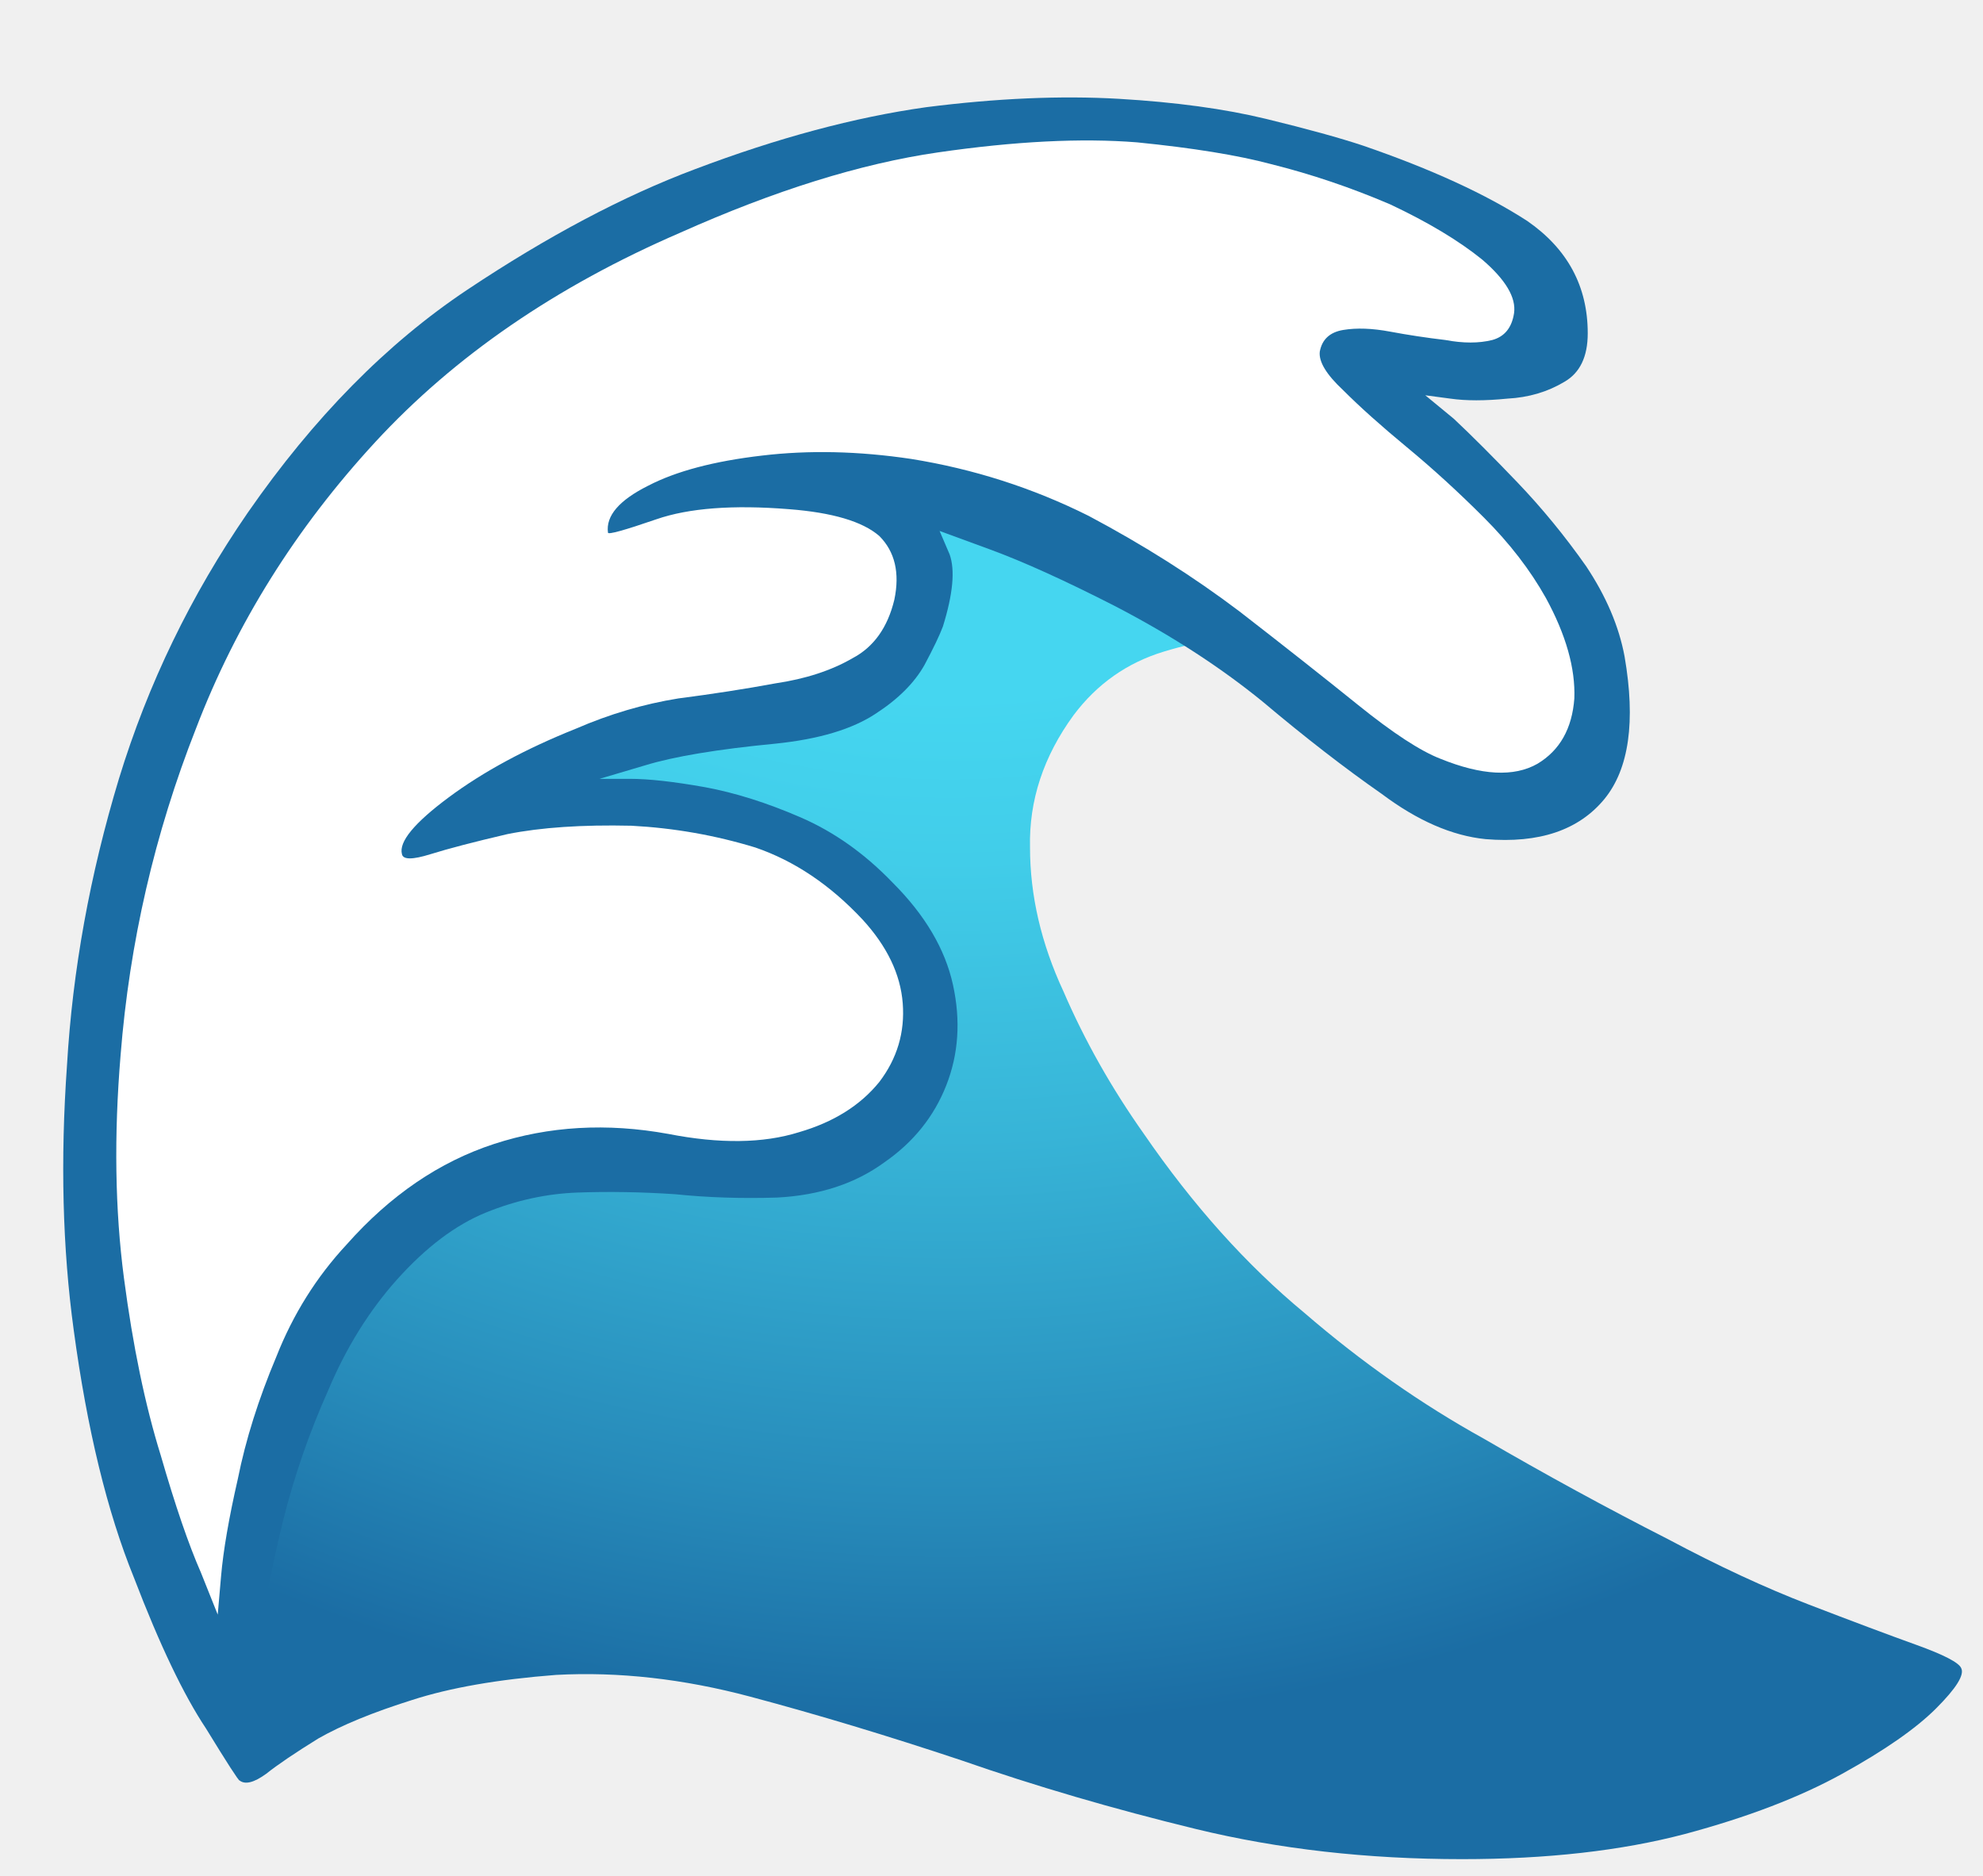
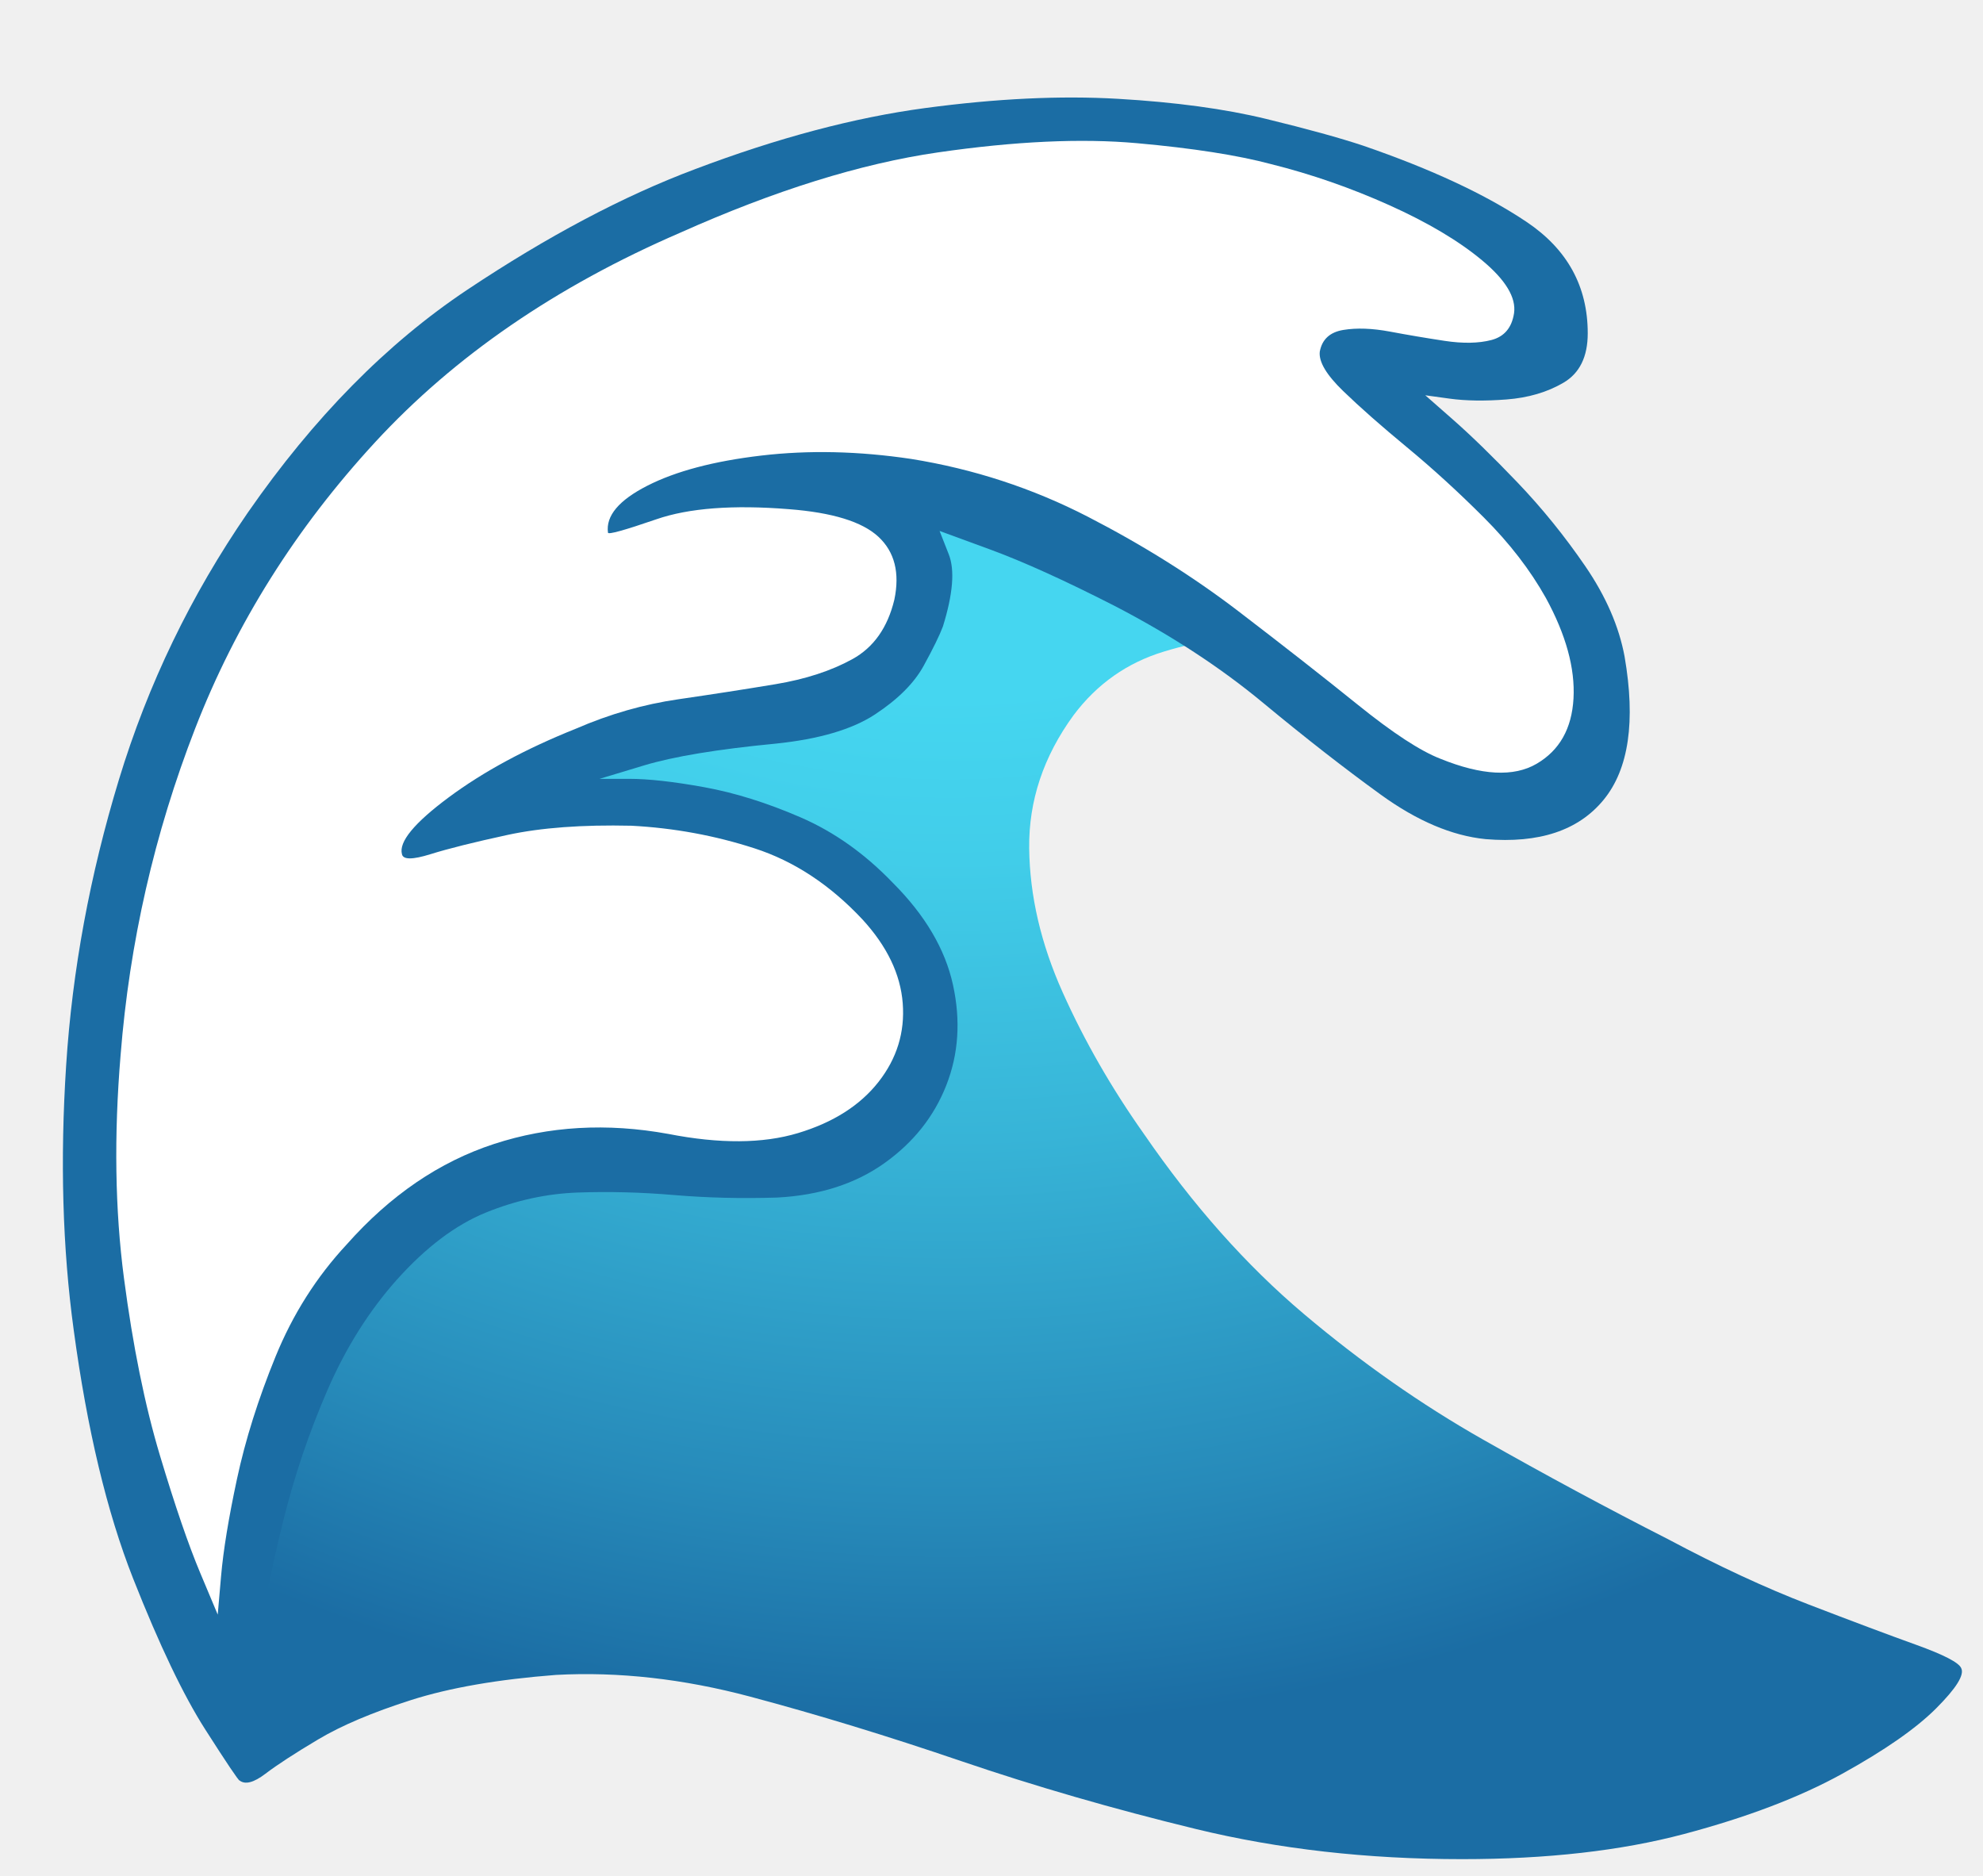
<svg xmlns="http://www.w3.org/2000/svg" width="296" height="280" preserveAspectRatio="xMinYMin slice" viewBox="8 -48 296 280" version="1.1">
  <defs>
    <radialGradient id="gradient_0" spreadMethod="pad" gradientUnits="userSpaceOnUse" fx="599" fy="963" fr="451.15" cx="599" cy="963" r="1066">
      <stop offset="0%" stop-color="#45D6F0" />
      <stop offset="16%" stop-color="#41CDE9" />
      <stop offset="43%" stop-color="#37B4D7" />
      <stop offset="78%" stop-color="#278BBA" />
      <stop offset="100%" stop-color="#1B6DA4" />
    </radialGradient>
  </defs>
-   <path d="M175,-135 l-28,84 l-20,236 l185,464 l366,100 l192,-208 q0,0 -22,4 q-23,4 -55,4 q-33,0 -66,-10 q-33,-10 -54,-38 q-27,-37 -26,-79 q0,-43 20,-86 q19,-44 48,-85 q44,-64 96,-107 q51,-44 107,-75 q55,-32 110,-60 q45,-24 84,-39 q39,-15 64,-24 q25,-9 27,-14 q3,-6 -15,-24 q-18,-18 -56,-39 q-38,-21 -94,-36 q-57,-15 -133,-15 q-85,0 -159,18 q-74,18 -140,41 q-66,22 -126,38 q-60,16 -116,13 q-52,-4 -86,-15 q-35,-11 -56,-23 q-21,-13 -31,-21 q-11,-8 -16,-4 Z" fill="url(#gradient_0)" transform="matrix(0.25,0,0,-0.25,0,184)" />
-   <path d="M593,611 q0,0 6,-14 q5,-14 -4,-43 q-3,-8 -11,-23 q-9,-16 -29,-29 q-21,-14 -60,-18 q-52,-5 -78,-13 q-27,-8 -27,-8 q0,0 18,0 q17,0 45,-5 q27,-5 57,-18 q30,-13 55,-39 q29,-29 36,-61 q7,-32 -4,-60 q-11,-28 -37,-46 q-26,-19 -64,-21 q-32,-1 -61,2 q-30,2 -58,1 q-28,-1 -55,-12 q-27,-11 -53,-40 q-25,-28 -41,-66 q-17,-38 -27,-78 q-10,-41 -15,-76 q-6,-36 -8,-57 q-2,-22 -3,-22 q-1,0 -20,31 q-20,30 -43,90 q-24,59 -36,148 q-10,73 -4,158 q5,85 31,171 q26,85 77,159 q59,85 131,133 q72,48 136,72 q74,28 138,37 q63,8 115,5 q51,-3 88,-12 q37,-9 58,-16 q61,-21 98,-45 q36,-25 36,-67 q0,-21 -14,-29 q-15,-9 -34,-10 q-20,-2 -34,0 q-15,2 -15,2 q0,0 17,-14 q16,-15 38,-38 q22,-23 41,-50 q18,-27 23,-54 q10,-58 -12,-85 q-23,-28 -71,-24 q-30,3 -62,27 q-33,23 -71,55 q-38,31 -88,57 q-45,23 -75,34 q-30,11 -30,11 Z" fill="#1B6DA4" transform="matrix(0.25,0,0,-0.25,0,184)" />
-   <path d="M395,610 q0,-2 29,8 q29,10 79,6 q39,-3 54,-16 q14,-14 9,-38 q-6,-25 -25,-35 q-19,-11 -46,-15 q-27,-5 -58,-9 q-31,-5 -61,-18 q-45,-18 -76,-41 q-31,-23 -28,-34 q1,-5 17,0 q16,5 46,12 q30,6 74,5 q38,-2 74,-13 q35,-12 64,-43 q22,-24 24,-50 q2,-26 -14,-47 q-17,-21 -48,-30 q-32,-10 -78,-1 q-55,10 -104,-6 q-49,-16 -88,-60 q-27,-29 -42,-67 q-16,-38 -23,-73 q-8,-35 -10,-58 q-2,-23 -2,-23 q0,0 -10,25 q-11,25 -24,70 q-14,45 -22,106 q-8,61 -2,133 q8,101 45,195 q36,94 107,171 q71,77 182,125 q85,38 154,48 q69,10 119,6 q50,-5 80,-13 q36,-9 71,-24 q34,-16 55,-33 q21,-18 19,-32 q-2,-13 -13,-16 q-12,-3 -28,0 q-17,2 -33,5 q-16,3 -28,1 q-12,-2 -14,-13 q-1,-9 14,-23 q15,-15 38,-34 q23,-19 46,-42 q23,-23 37,-48 q18,-33 17,-60 q-2,-27 -22,-39 q-21,-12 -58,3 q-18,7 -49,32 q-31,25 -71,56 q-41,31 -90,57 q-50,25 -106,34 q-47,7 -89,2 q-43,-5 -68,-18 q-26,-13 -24,-28 Z" fill="#FFFFFF" transform="matrix(0.25,0,0,-0.25,0,184)" />
+   <path d="M175,-135 l-28,84 l-20,236 l185,464 l366,100 l192,-208 q0,0 -22.5,4 q-22.5,4 -55,4 q-32.5,0 -65.5,-10 q-33,-10 -54,-38 q-27,-37 -26.5,-79.5 q0.5,-42.5 20,-86 q19.5,-43.5 48.5,-84.5 q44,-64 95.5,-107.5 q51.5,-43.5 107,-75 q55.5,-31.5 110.5,-59.5 q45,-24 84,-39 q39,-15 64,-24 q25,-9 27,-14 q3,-6 -15,-24 q-18,-18 -56,-39 q-38,-21 -94.5,-36 q-56.5,-15 -132.5,-15 q-85,0 -159,18 q-74,18 -140,40.5 q-66,22.5 -126,38.5 q-60,16 -116,13 q-52,-4 -86.5,-15 q-34.5,-11 -55.5,-23.5 q-21,-12.5 -31.5,-20.5 q-10.5,-8 -15.5,-4 Z" fill="url(#gradient_0)" transform="matrix(0.25,0,0,-0.25,0,184)" />
+   <path d="M593,611 q0,0 5.5,-14 q5.5,-14 -3.5,-43 q-3,-8 -11.5,-23.5 q-8.5,-15.5 -29,-29 q-20.5,-13.5 -59.5,-17.5 q-52,-5 -78.5,-13 q-26.5,-8 -26.5,-8 q0,0 17.5,0 q17.5,0 45,-5 q27.5,-5 57.5,-18 q30,-13 55,-39 q29,-29 36,-61 q7,-32 -4,-60 q-11,-28 -37,-46.5 q-26,-18.5 -64,-20.5 q-32,-1 -61.5,1.5 q-29.5,2.5 -57.5,1.5 q-28,-1 -55,-12 q-27,-11 -53,-40 q-25,-28 -41.5,-66 q-16.5,-38 -26.5,-78.5 q-10,-40.5 -15.5,-76 q-5.5,-35.5 -7.5,-57 q-2,-21.5 -3,-21.5 q-1,0 -20.5,30.5 q-19.5,30.5 -43,90 q-23.5,59.5 -35.5,148.5 q-10,73 -4.5,158 q5.5,85 31.5,170.5 q26,85.5 77,159.5 q59,85 131,133 q72,48 136,72 q74,28 137.5,36.5 q63.5,8.5 115,5.5 q51.5,-3 88.5,-12 q37,-9 58,-16 q61,-21 97.5,-45.5 q36.5,-24.5 36.5,-66.5 q0,-21 -14.5,-29.5 q-14.5,-8.5 -34,-10 q-19.5,-1.5 -34,0.5 q-14.5,2 -14.5,2 q0,0 16.5,-14.5 q16.5,-14.5 38.5,-37.5 q22,-23 40.5,-50 q18.5,-27 23.5,-54 q10,-58 -12.5,-85.5 q-22.5,-27.5 -70.5,-23.5 q-30,3 -62.5,26.5 q-32.5,23.5 -70.5,55 q-38,31.5 -88,57.5 q-45,23 -75,34 q-30,11 -30,11 Z" fill="#1B6DA4" transform="matrix(0.25,0,0,-0.25,0,184)" />
+   <path d="M395,610 q0,-2 29,8 q29,10 79,6 q39,-3 53.5,-16.5 q14.5,-13.5 9.5,-37.5 q-6,-25 -25,-35.5 q-19,-10.5 -46,-15 q-27,-4.5 -58,-9 q-31,-4.5 -61,-17.5 q-45,-18 -76,-41 q-31,-23 -28,-34 q1,-5 17,0 q16,5 46,11.5 q30,6.5 74,5.5 q38,-2 73.5,-13.5 q35.5,-11.5 64.5,-42.5 q22,-24 24,-50 q2,-26 -14.5,-47 q-16.5,-21 -48,-30.5 q-31.5,-9.5 -77.5,-0.5 q-55,10 -104,-6 q-49,-16 -88,-60 q-27,-29 -42.5,-67 q-15.5,-38 -23,-73 q-7.5,-35 -9.5,-58 q-2,-23 -2,-23 q0,0 -10.5,25 q-10.5,25 -24,70 q-13.5,45 -21.5,106 q-8,61 -2,133 q8,101 44.5,195 q36.5,94 107.5,171 q71,77 182,125 q85,38 154,48 q69,10 119,5.5 q50,-4.5 80,-12.5 q36,-9 70.5,-24.5 q34.5,-15.5 55.5,-33 q21,-17.5 19,-31.5 q-2,-13 -13.5,-16 q-11.5,-3 -28,-0.5 q-16.5,2.5 -32.5,5.5 q-16,3 -28,1 q-12,-2 -14,-13 q-1,-9 14,-23.5 q15,-14.5 38,-33.5 q23,-19 46,-42 q23,-23 37,-48 q18,-33 16.5,-60 q-1.5,-27 -22,-39 q-20.5,-12 -57.5,3 q-18,7 -49,32 q-31,25 -71.5,56 q-40.5,31 -90,56.5 q-49.5,25.5 -105.5,34.5 q-47,7 -89.5,2 q-42.5,-5 -68,-18 q-25.5,-13 -23.5,-28 Z" fill="#FFFFFF" transform="matrix(0.25,0,0,-0.25,0,184)" />
</svg>
